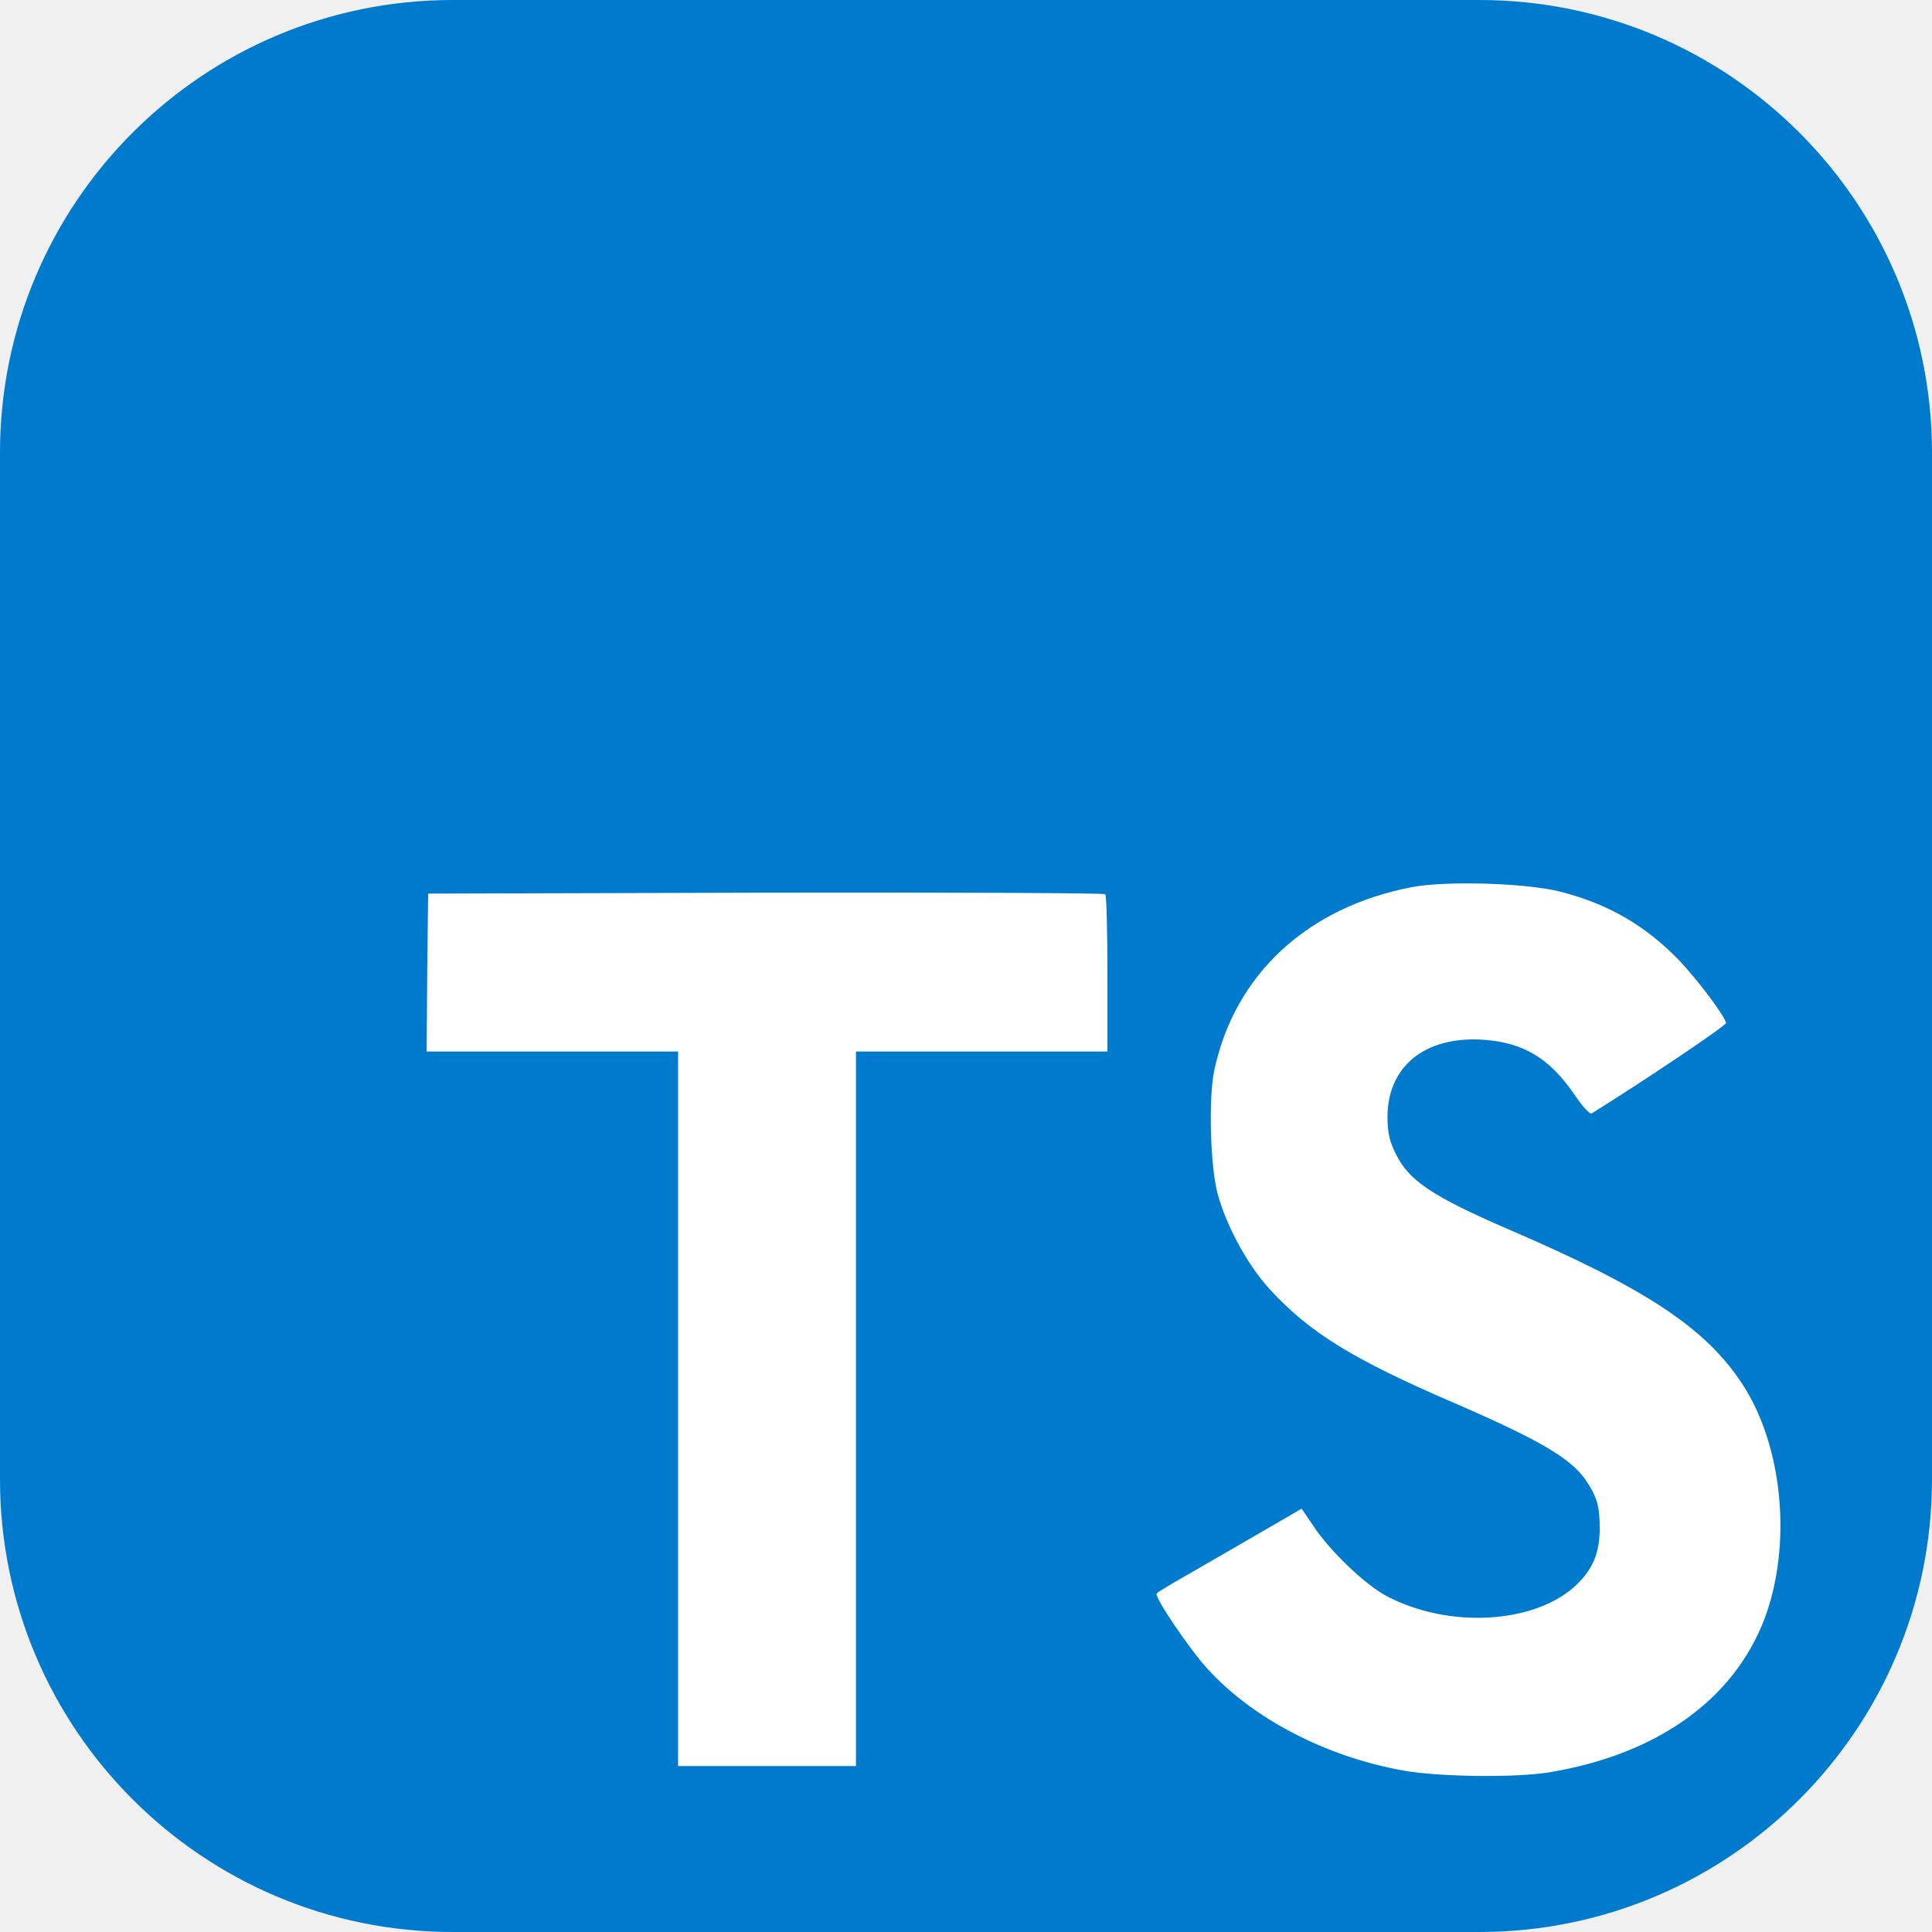
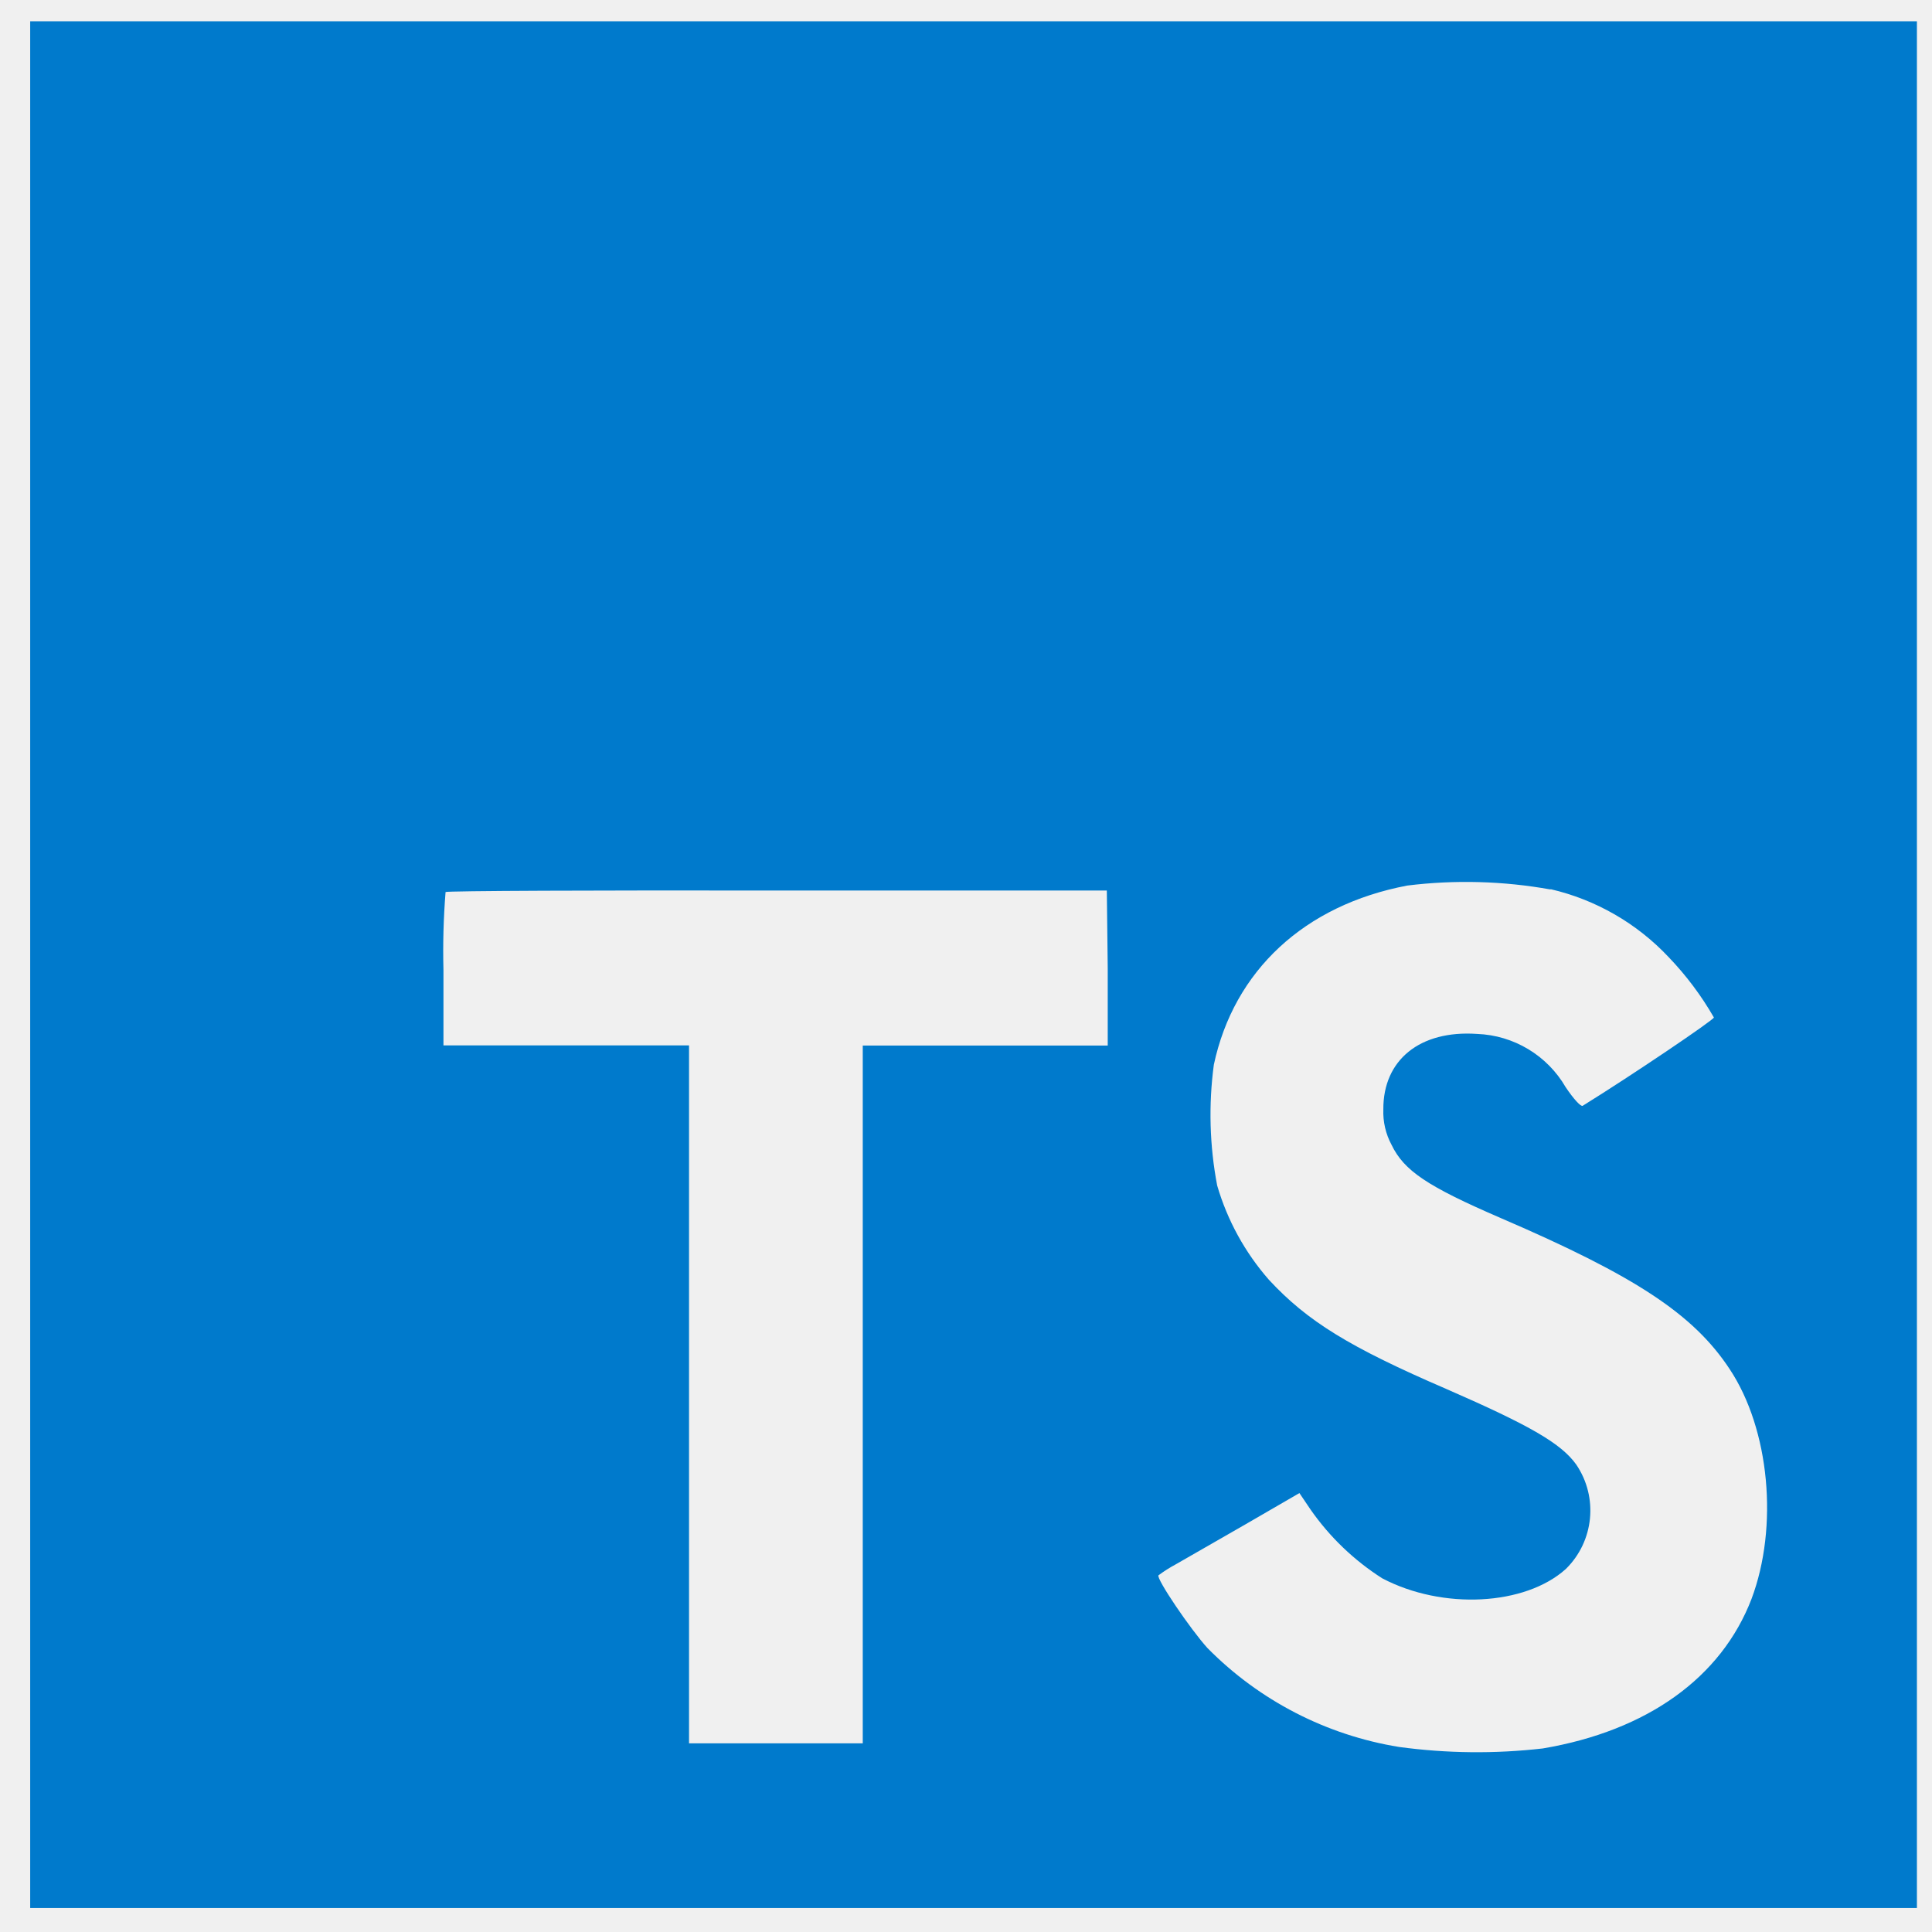
- <svg xmlns="http://www.w3.org/2000/svg" width="256" height="256" fill="none" viewBox="0 0 256 256">
-   <rect width="256" height="256" fill="#007ACC" rx="60" />
-   <path fill="#fff" d="M56.611 128.849L56.53 139.333H73.19H89.85L89.85 186.673V234.012H101.635H113.419V186.673L113.419 139.333H130.079H146.739V129.052C146.739 123.363 146.618 118.609 146.455 118.487C146.333 118.325 126.056 118.243 101.472 118.284L56.733 118.406L56.611 128.849Z" />
-   <path fill="#fff" d="M206.567 118.108C213.068 119.734 218.026 122.619 222.577 127.332C224.934 129.852 228.428 134.444 228.713 135.541C228.794 135.866 217.66 143.343 210.915 147.528C210.671 147.691 209.695 146.634 208.598 145.009C205.307 140.214 201.853 138.141 196.57 137.776C188.809 137.247 183.811 141.311 183.852 148.097C183.852 150.088 184.136 151.266 184.949 152.892C186.655 156.427 189.825 158.54 199.781 162.847C218.107 170.731 225.949 175.932 230.826 183.327C236.271 191.576 237.49 204.742 233.792 214.535C229.729 225.181 219.651 232.414 205.469 234.812C201.081 235.584 190.678 235.462 185.965 234.609C175.684 232.78 165.932 227.701 159.918 221.037C157.561 218.436 152.969 211.65 153.254 211.162C153.375 211 154.432 210.35 155.61 209.659C156.748 209.009 161.056 206.53 165.119 204.173L172.474 199.906L174.018 202.182C176.172 205.473 180.885 209.984 183.73 211.487C191.897 215.795 203.113 215.185 208.639 210.228C210.996 208.074 211.971 205.839 211.971 202.548C211.971 199.581 211.605 198.281 210.061 196.046C208.07 193.202 204.007 190.804 192.466 185.806C179.26 180.117 173.571 176.582 168.37 170.974C165.363 167.724 162.518 162.522 161.34 158.174C160.365 154.558 160.121 145.496 160.893 141.839C163.615 129.08 173.246 120.181 187.143 117.539C191.654 116.686 202.137 117.011 206.567 118.108Z" />
+ <svg xmlns="http://www.w3.org/2000/svg" viewBox="0 0 128 128">
+   <path fill="#007acc" d="M2 63.91v62.5h125v-125H2zm100.73-5a15.56 15.56 0 017.82 4.5 20.58 20.58 0 013 4c0 .16-5.4 3.81-8.69 5.85-.12.08-.6-.44-1.13-1.23a7.09 7.09 0 00-5.87-3.53c-3.79-.26-6.23 1.73-6.21 5a4.58 4.58 0 00.54 2.34c.83 1.73 2.38 2.76 7.24 4.86 8.95 3.85 12.78 6.39 15.16 10 2.66 4 3.25 10.46 1.45 15.24-2 5.2-6.9 8.73-13.83 9.9a38.32 38.32 0 01-9.52-.1A23 23 0 0180 109.19c-1.15-1.27-3.39-4.58-3.25-4.82a9.34 9.34 0 011.15-.73l4.6-2.64 3.59-2.08.75 1.11a16.78 16.78 0 004.74 4.54c4 2.1 9.46 1.81 12.16-.62a5.43 5.43 0 00.69-6.92c-1-1.39-3-2.56-8.59-5-6.45-2.78-9.23-4.5-11.77-7.24a16.48 16.48 0 01-3.43-6.25 25 25 0 01-.22-8c1.33-6.23 6-10.58 12.82-11.87a31.66 31.66 0 019.49.26zm-29.34 5.24v5.12H57.16v46.23H45.65V69.26H29.38v-5a49.19 49.19 0 01.14-5.16c.06-.08 10-.12 22-.1h21.81z" />
</svg>
